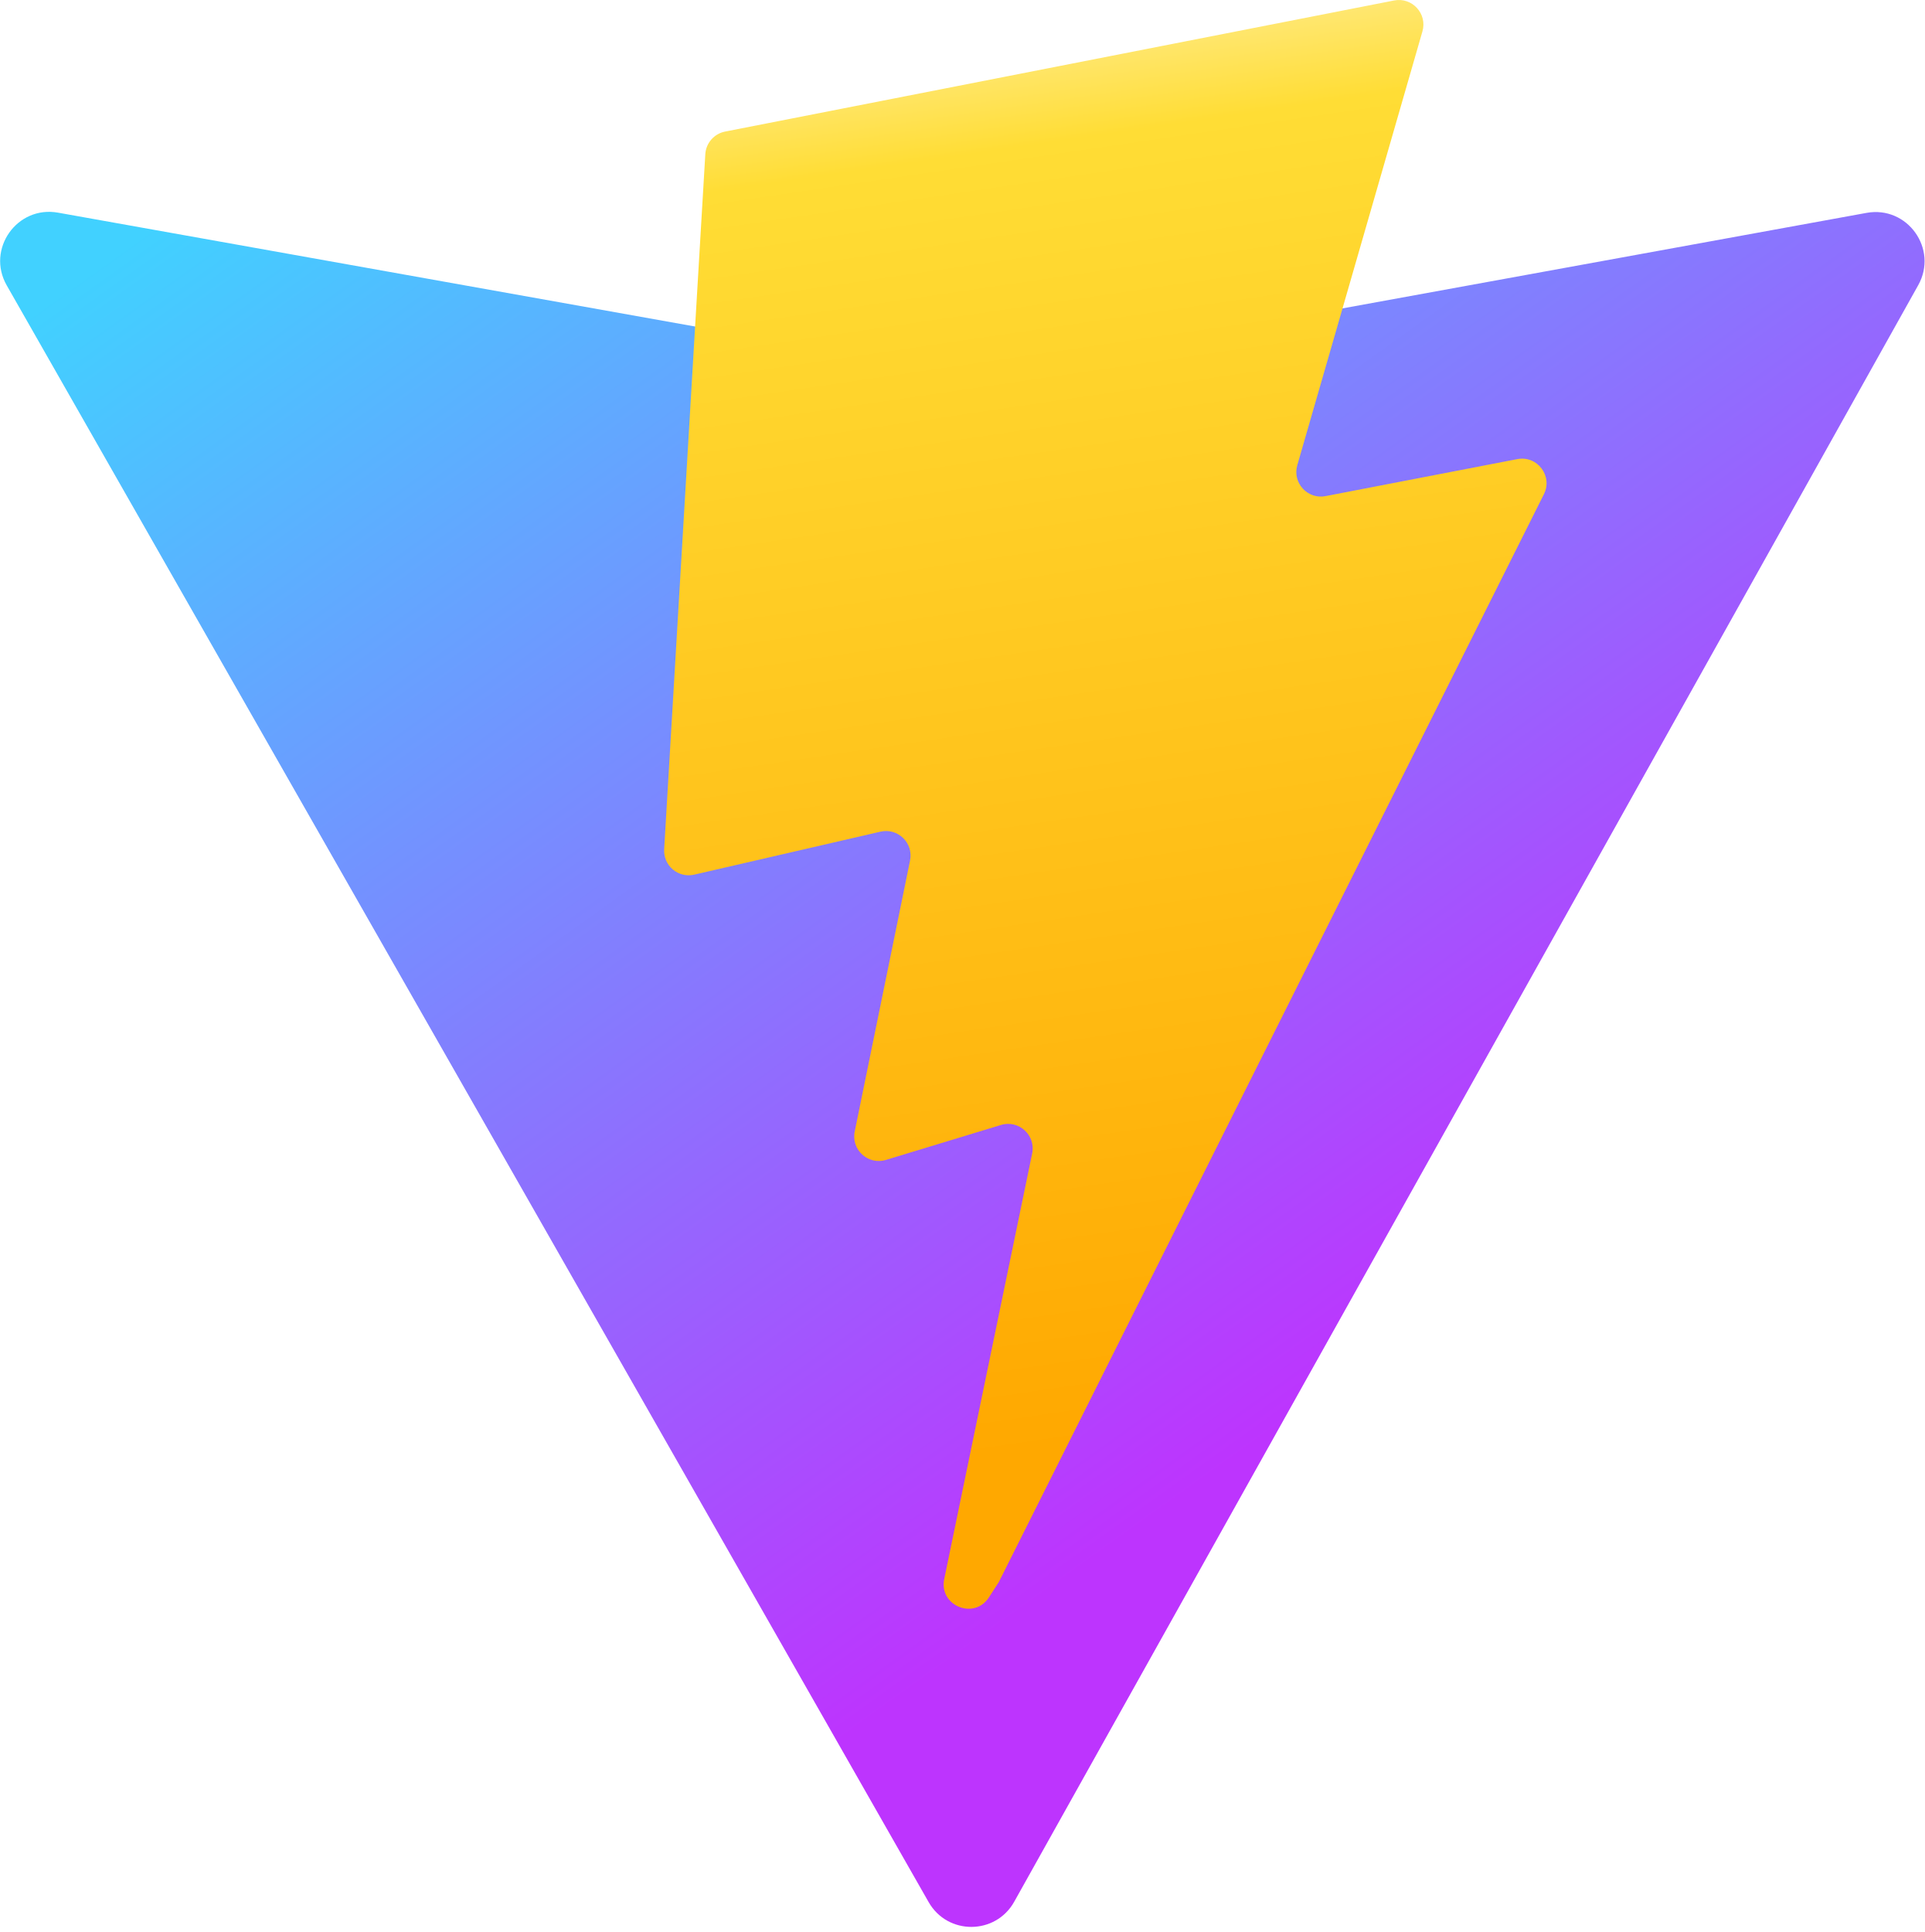
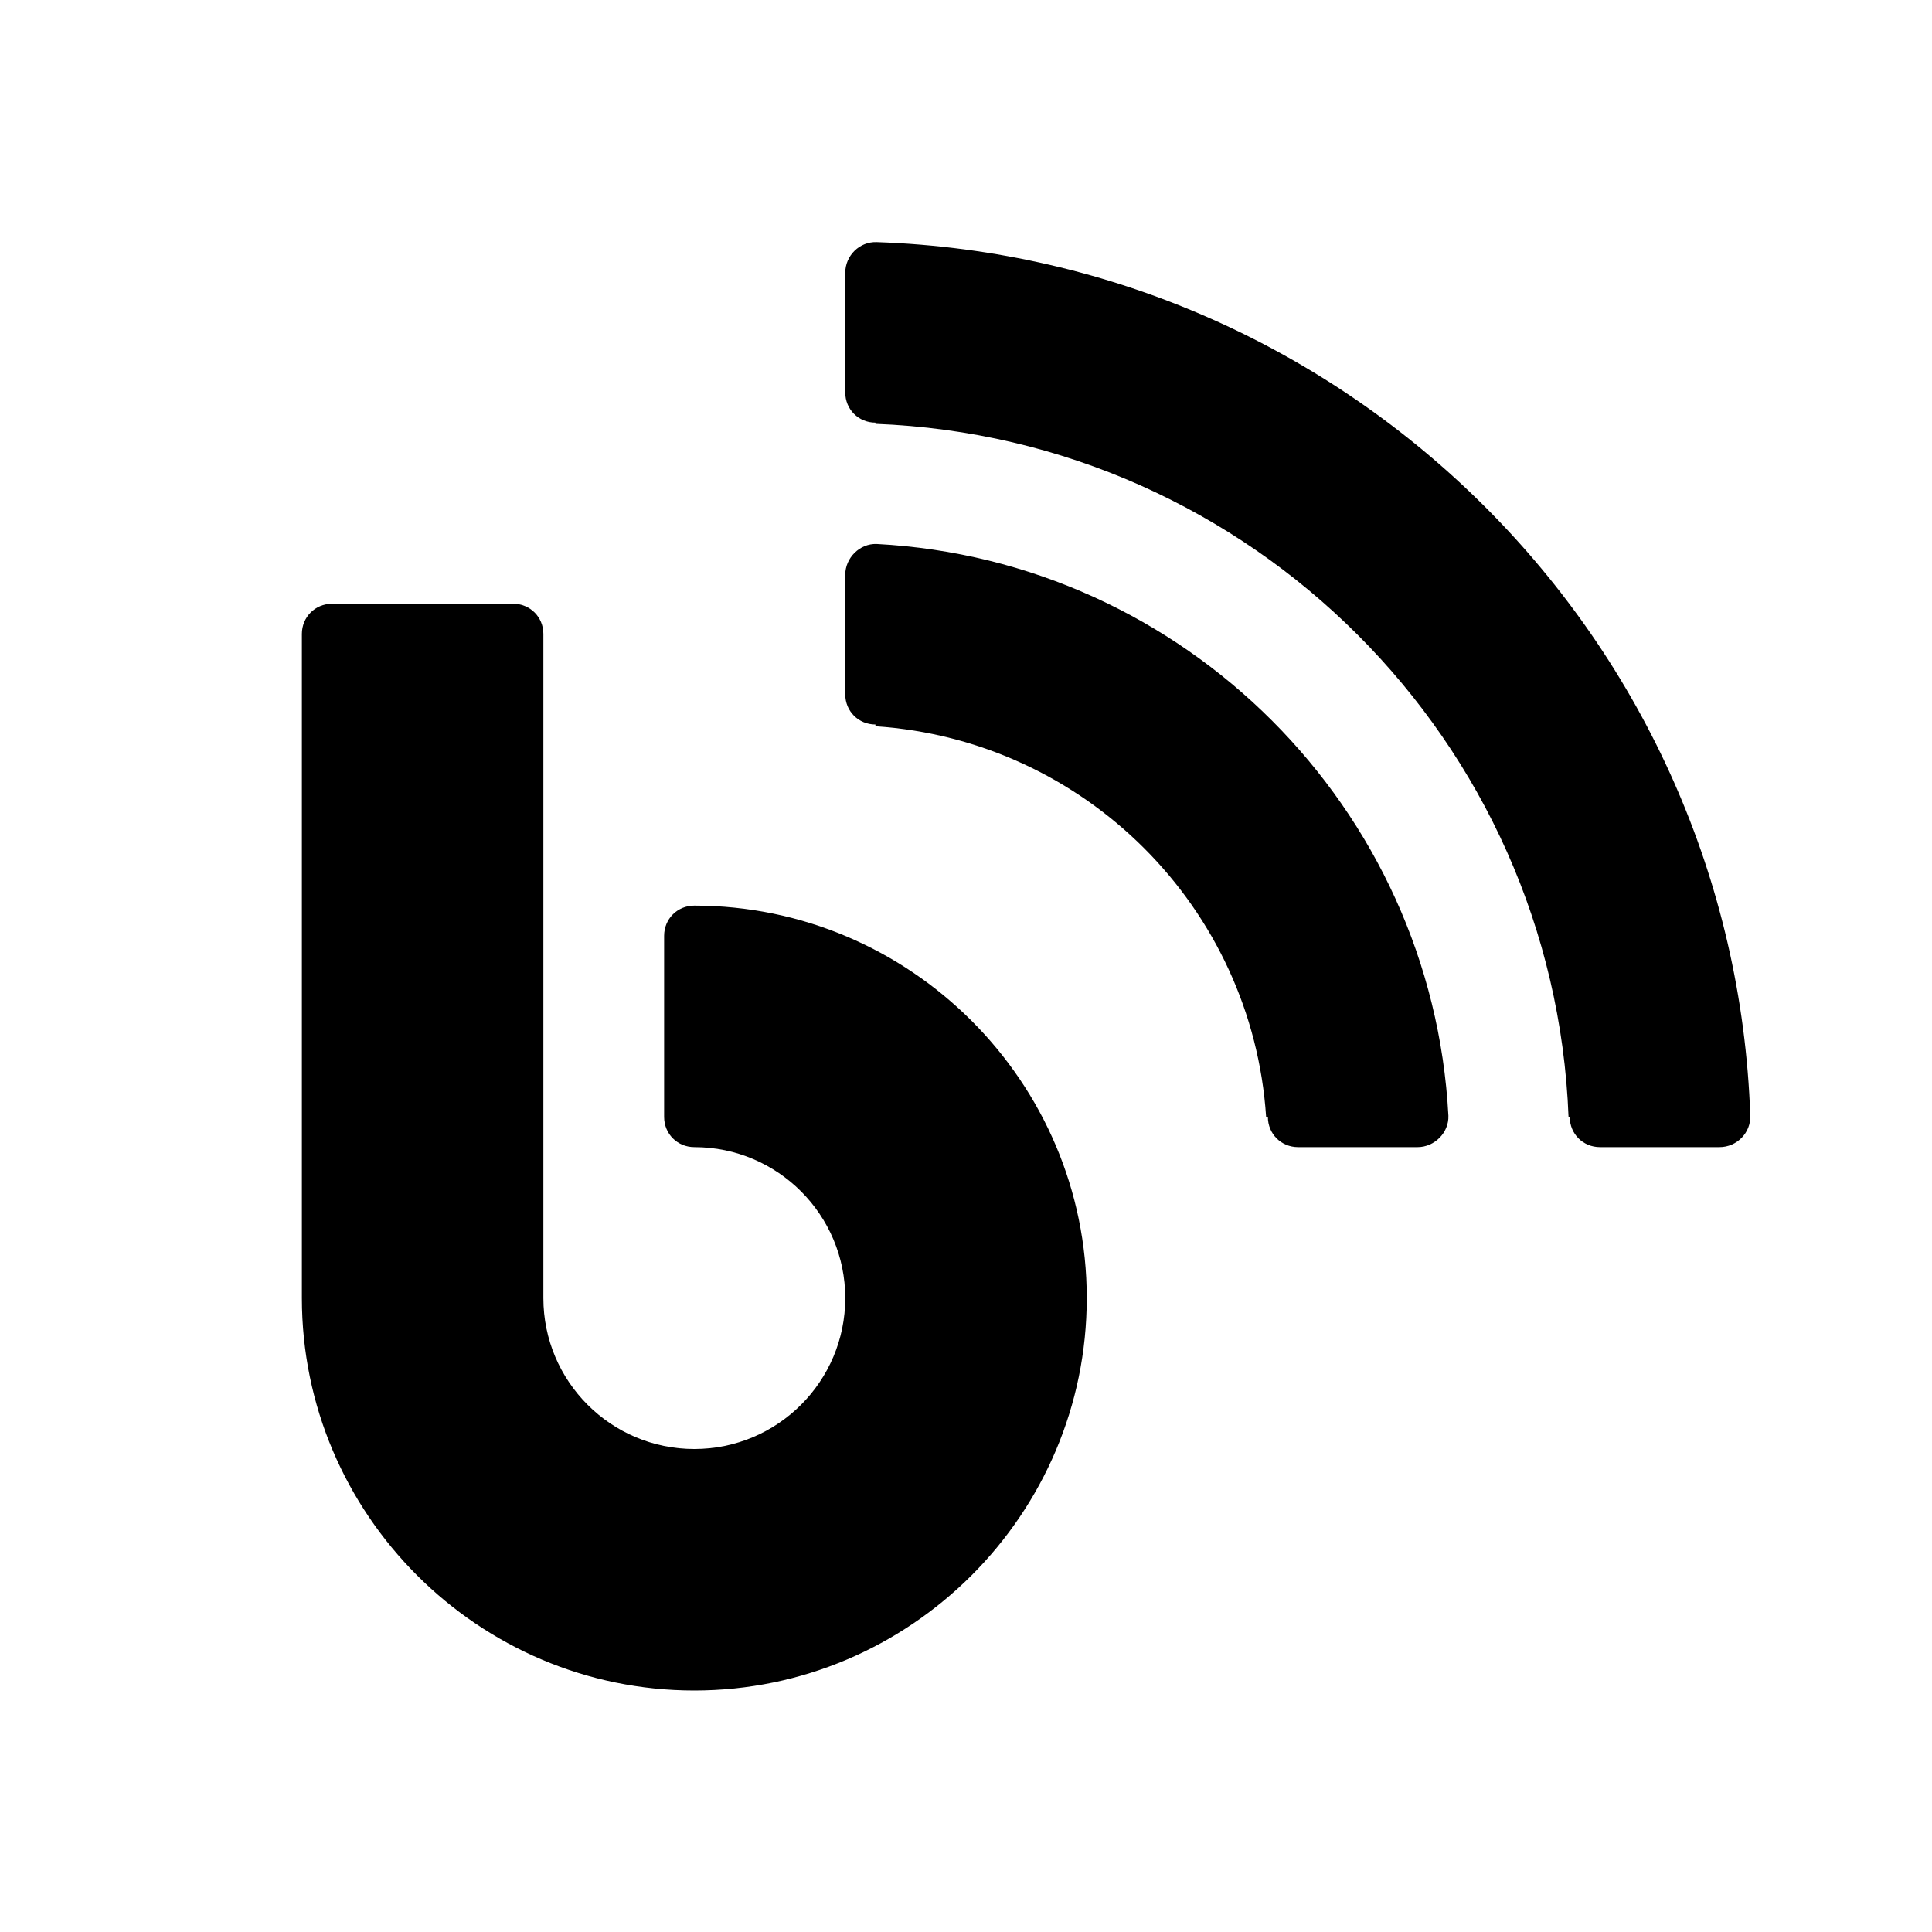
- <svg xmlns="http://www.w3.org/2000/svg" aria-hidden="true" role="img" class="iconify iconify--logos" width="31.88" height="32" preserveAspectRatio="xMidYMid meet" viewBox="0 0 256 257">
-   <defs>
-     <linearGradient id="IconifyId1813088fe1fbc01fb466" x1="-.828%" x2="57.636%" y1="7.652%" y2="78.411%">
-       <stop offset="0%" stop-color="#41D1FF" />
-       <stop offset="100%" stop-color="#BD34FE" />
-     </linearGradient>
-     <linearGradient id="IconifyId1813088fe1fbc01fb467" x1="43.376%" x2="50.316%" y1="2.242%" y2="89.03%">
-       <stop offset="0%" stop-color="#FFEA83" />
-       <stop offset="8.333%" stop-color="#FFDD35" />
-       <stop offset="100%" stop-color="#FFA800" />
-     </linearGradient>
-   </defs>
-   <path fill="url(#IconifyId1813088fe1fbc01fb466)" d="M255.153 37.938L134.897 252.976c-2.483 4.44-8.862 4.466-11.382.048L.875 37.958c-2.746-4.814 1.371-10.646 6.827-9.67l120.385 21.517a6.537 6.537 0 0 0 2.322-.004l117.867-21.483c5.438-.991 9.574 4.796 6.877 9.62Z" />
-   <path fill="url(#IconifyId1813088fe1fbc01fb467)" d="M185.432.063L96.44 17.501a3.268 3.268 0 0 0-2.634 3.014l-5.474 92.456a3.268 3.268 0 0 0 3.997 3.378l24.777-5.718c2.318-.535 4.413 1.507 3.936 3.838l-7.361 36.047c-.495 2.426 1.782 4.5 4.151 3.78l15.304-4.649c2.372-.72 4.652 1.36 4.15 3.788l-11.698 56.621c-.732 3.542 3.979 5.473 5.943 2.437l1.313-2.028l72.516-144.72c1.215-2.423-.88-5.186-3.54-4.672l-25.505 4.922c-2.396.462-4.435-1.77-3.759-4.114l16.646-57.705c.677-2.35-1.37-4.583-3.769-4.113Z" />
+ <svg xmlns="http://www.w3.org/2000/svg" x="0px" y="0px" width="100" height="100" viewBox="0 0 32 32">
+   <path d="M 14.52 4.01 C 14.24 4 14 4.23 14 4.52 L 14 6.5 C 14 6.78 14.22 7 14.5 7 L 14.5 7.02 C 20.73 7.26 25.74 12.27 25.98 18.5 L 26 18.5 C 26 18.78 26.22 19 26.5 19 L 28.48 19 C 28.77 19 29 18.76 28.99 18.48 C 28.72 10.62 22.38 4.28 14.52 4.01 z M 14.52 9.01 C 14.24 9 14 9.24 14 9.52 L 14 11.5 C 14 11.78 14.22 12 14.5 12 L 14.5 12.029 C 17.97 12.259 20.741 15.03 20.971 18.5 L 21 18.5 C 21 18.78 21.22 19 21.5 19 L 23.48 19 C 23.76 19 24 18.76 23.99 18.48 C 23.72 13.38 19.62 9.28 14.52 9.01 z M 5.5 10 C 5.22 10 5 10.22 5 10.5 L 5 21.5 C 5 25.08 7.92 28 11.5 28 C 15.08 28 18 25.08 18 21.5 C 18 17.92 15.08 15 11.5 15 C 11.22 15 11 15.22 11 15.5 L 11 18.5 C 11 18.78 11.22 19 11.5 19 C 12.88 19 14 20.12 14 21.5 C 14 22.88 12.88 24 11.5 24 C 10.12 24 9 22.88 9 21.5 L 9 10.5 C 9 10.22 8.78 10 8.5 10 L 5.5 10 z" />
</svg>
